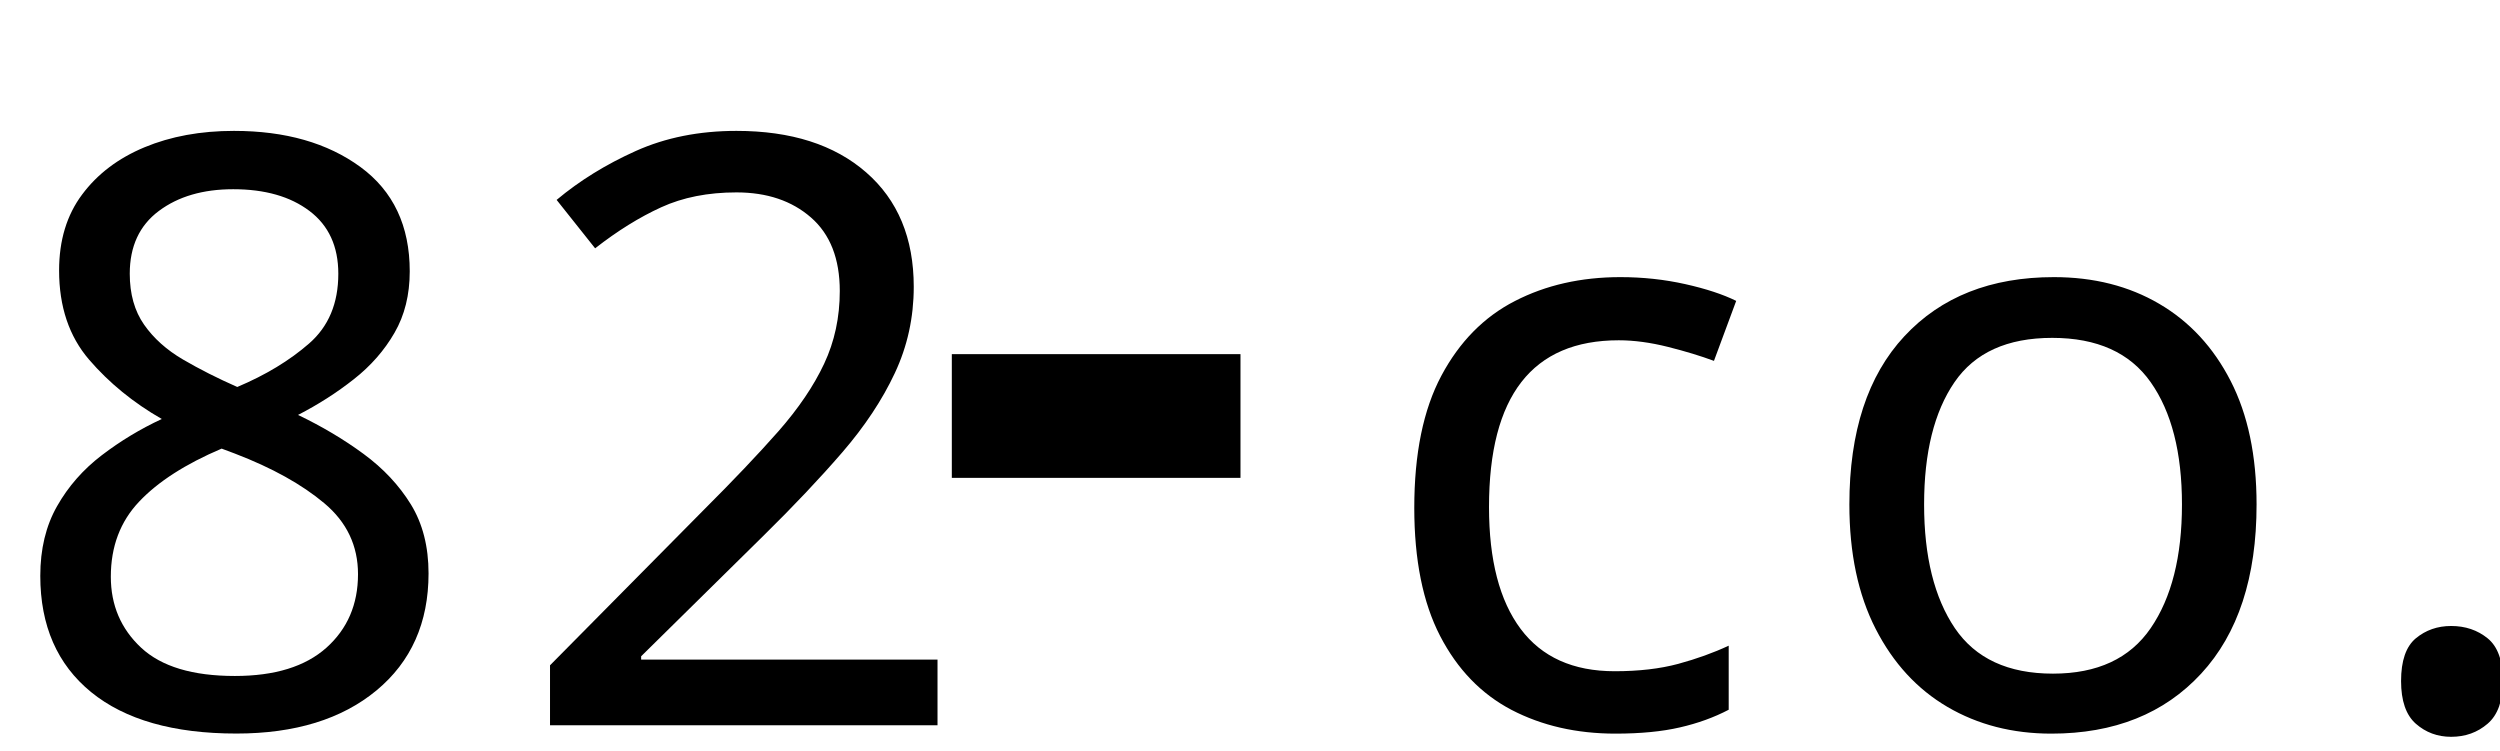
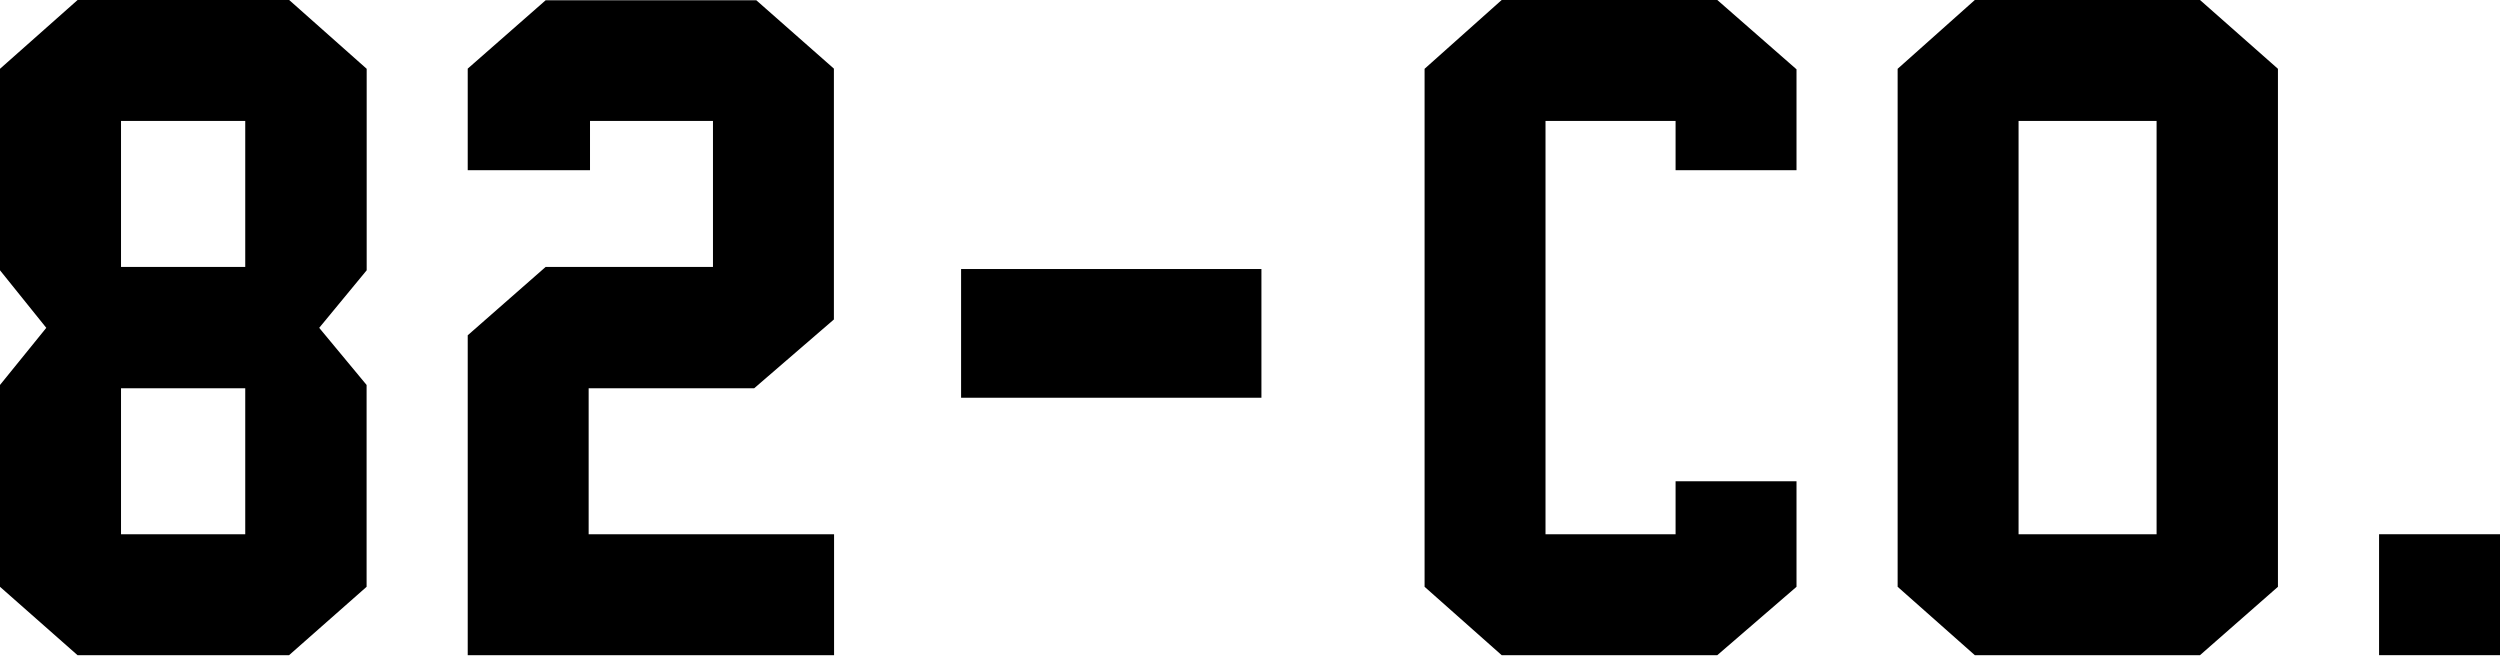
- <svg xmlns="http://www.w3.org/2000/svg" id="Layer_1" data-name="Layer 1" viewBox="0 0 307.36 92.33">
+ <svg xmlns="http://www.w3.org/2000/svg" id="Layer_1" data-name="Layer 1" viewBox="0 0 295.42 77.42">
  <defs>
-     <style>.cls-1{fill:none;stroke:#231f20;stroke-width:0.86px;}.cls-2{font-size:100.93px;font-family:JerseyM54, Jersey M54;letter-spacing:0.05em;}</style>
+     <style>.cls-1{fill:none;stroke:#231f20;stroke-width:0.86px;}</style>
  </defs>
-   <path class="cls-1" d="M34.22,50.15" transform="translate(-1.83 6.94)" />
-   <path d="M118.85,36.6h35.49V51.81H118.85Z" transform="translate(-1.83 6.94)" />
-   <text class="cls-2" transform="translate(0 89.17)">82</text>
-   <text class="cls-2" transform="translate(168.33 89.18)">co.</text>
+   <path class="cls-1" d="M34.22,50.15" transform="translate(-5.28 -4.81)" />
+   <path d="M118.85,36.6h35.49V51.81H118.85Z" transform="translate(-5.28 -4.81)" />
+   <path d="M48.6,74.15l-9.16,8.08h-25L5.28,74.15V50.3l5.47-6.75-5.47-6.8V12.94l9.17-8.13h25l9.16,8.13V36.75L43,43.55,48.6,50.3ZM34.26,36.35V19.1H19.58V36.35Zm0,31.59V50.69H19.58V67.94Z" transform="translate(-5.28 -4.81)" />
+   <path d="M103.82,42.56,94.4,50.69H74.84V67.94h29V82.23H60.55V44.43l9.21-8.08H89.53V19.1H75v5.82H60.55v-12l9.21-8.08H94.65l9.17,8.08Z" transform="translate(-5.28 -4.81)" />
+   <path d="M217.57,74.15l-9.36,8.08H182.73l-9.11-8.08V12.94l9.11-8.13h25.48L217.57,13V24.92H203.28V19.1H187.91V67.94h15.37V61.68h14.29Z" transform="translate(-5.28 -4.81)" />
+   <path d="M274.46,74.15l-9.21,8.08H238.64l-9.12-8.08V12.94l9.12-8.13h26.61l9.21,8.13Zm-14.34-6.21V19.1H243.81V67.94Z" transform="translate(-5.28 -4.81)" />
+   <path d="M286.41,82.23V67.94H300.7V82.23Z" transform="translate(-5.28 -4.81)" />
</svg>
